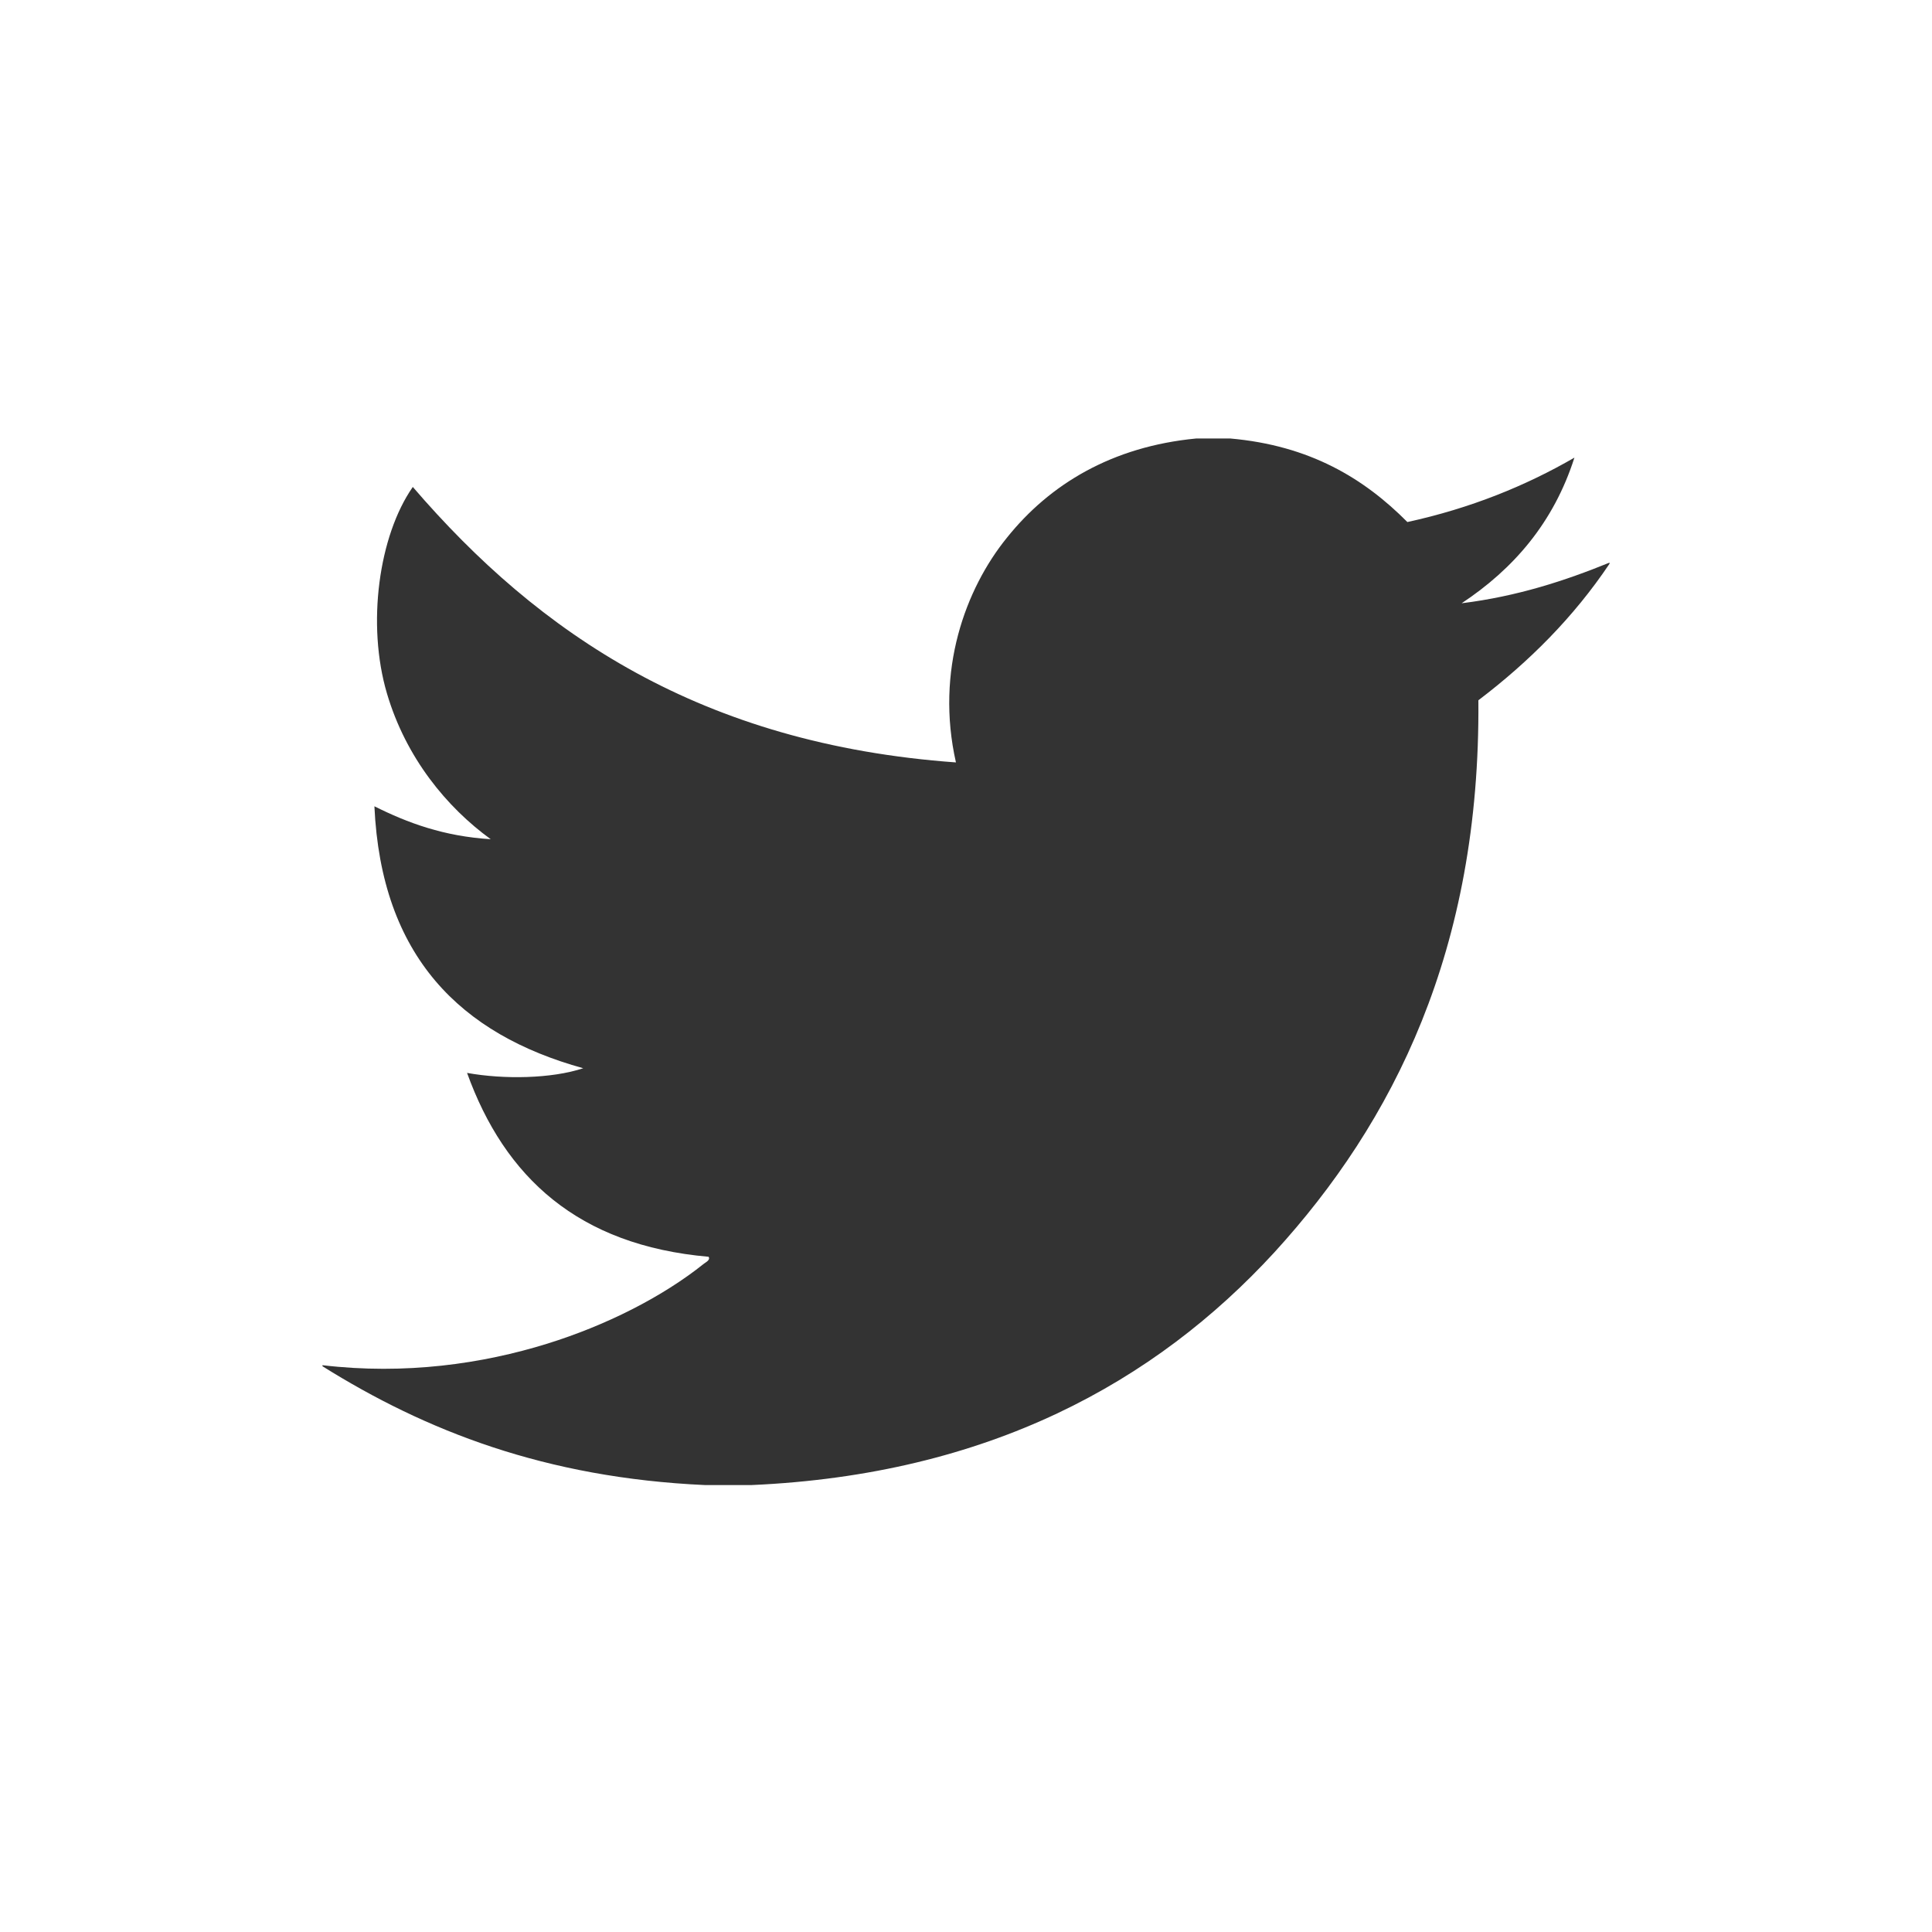
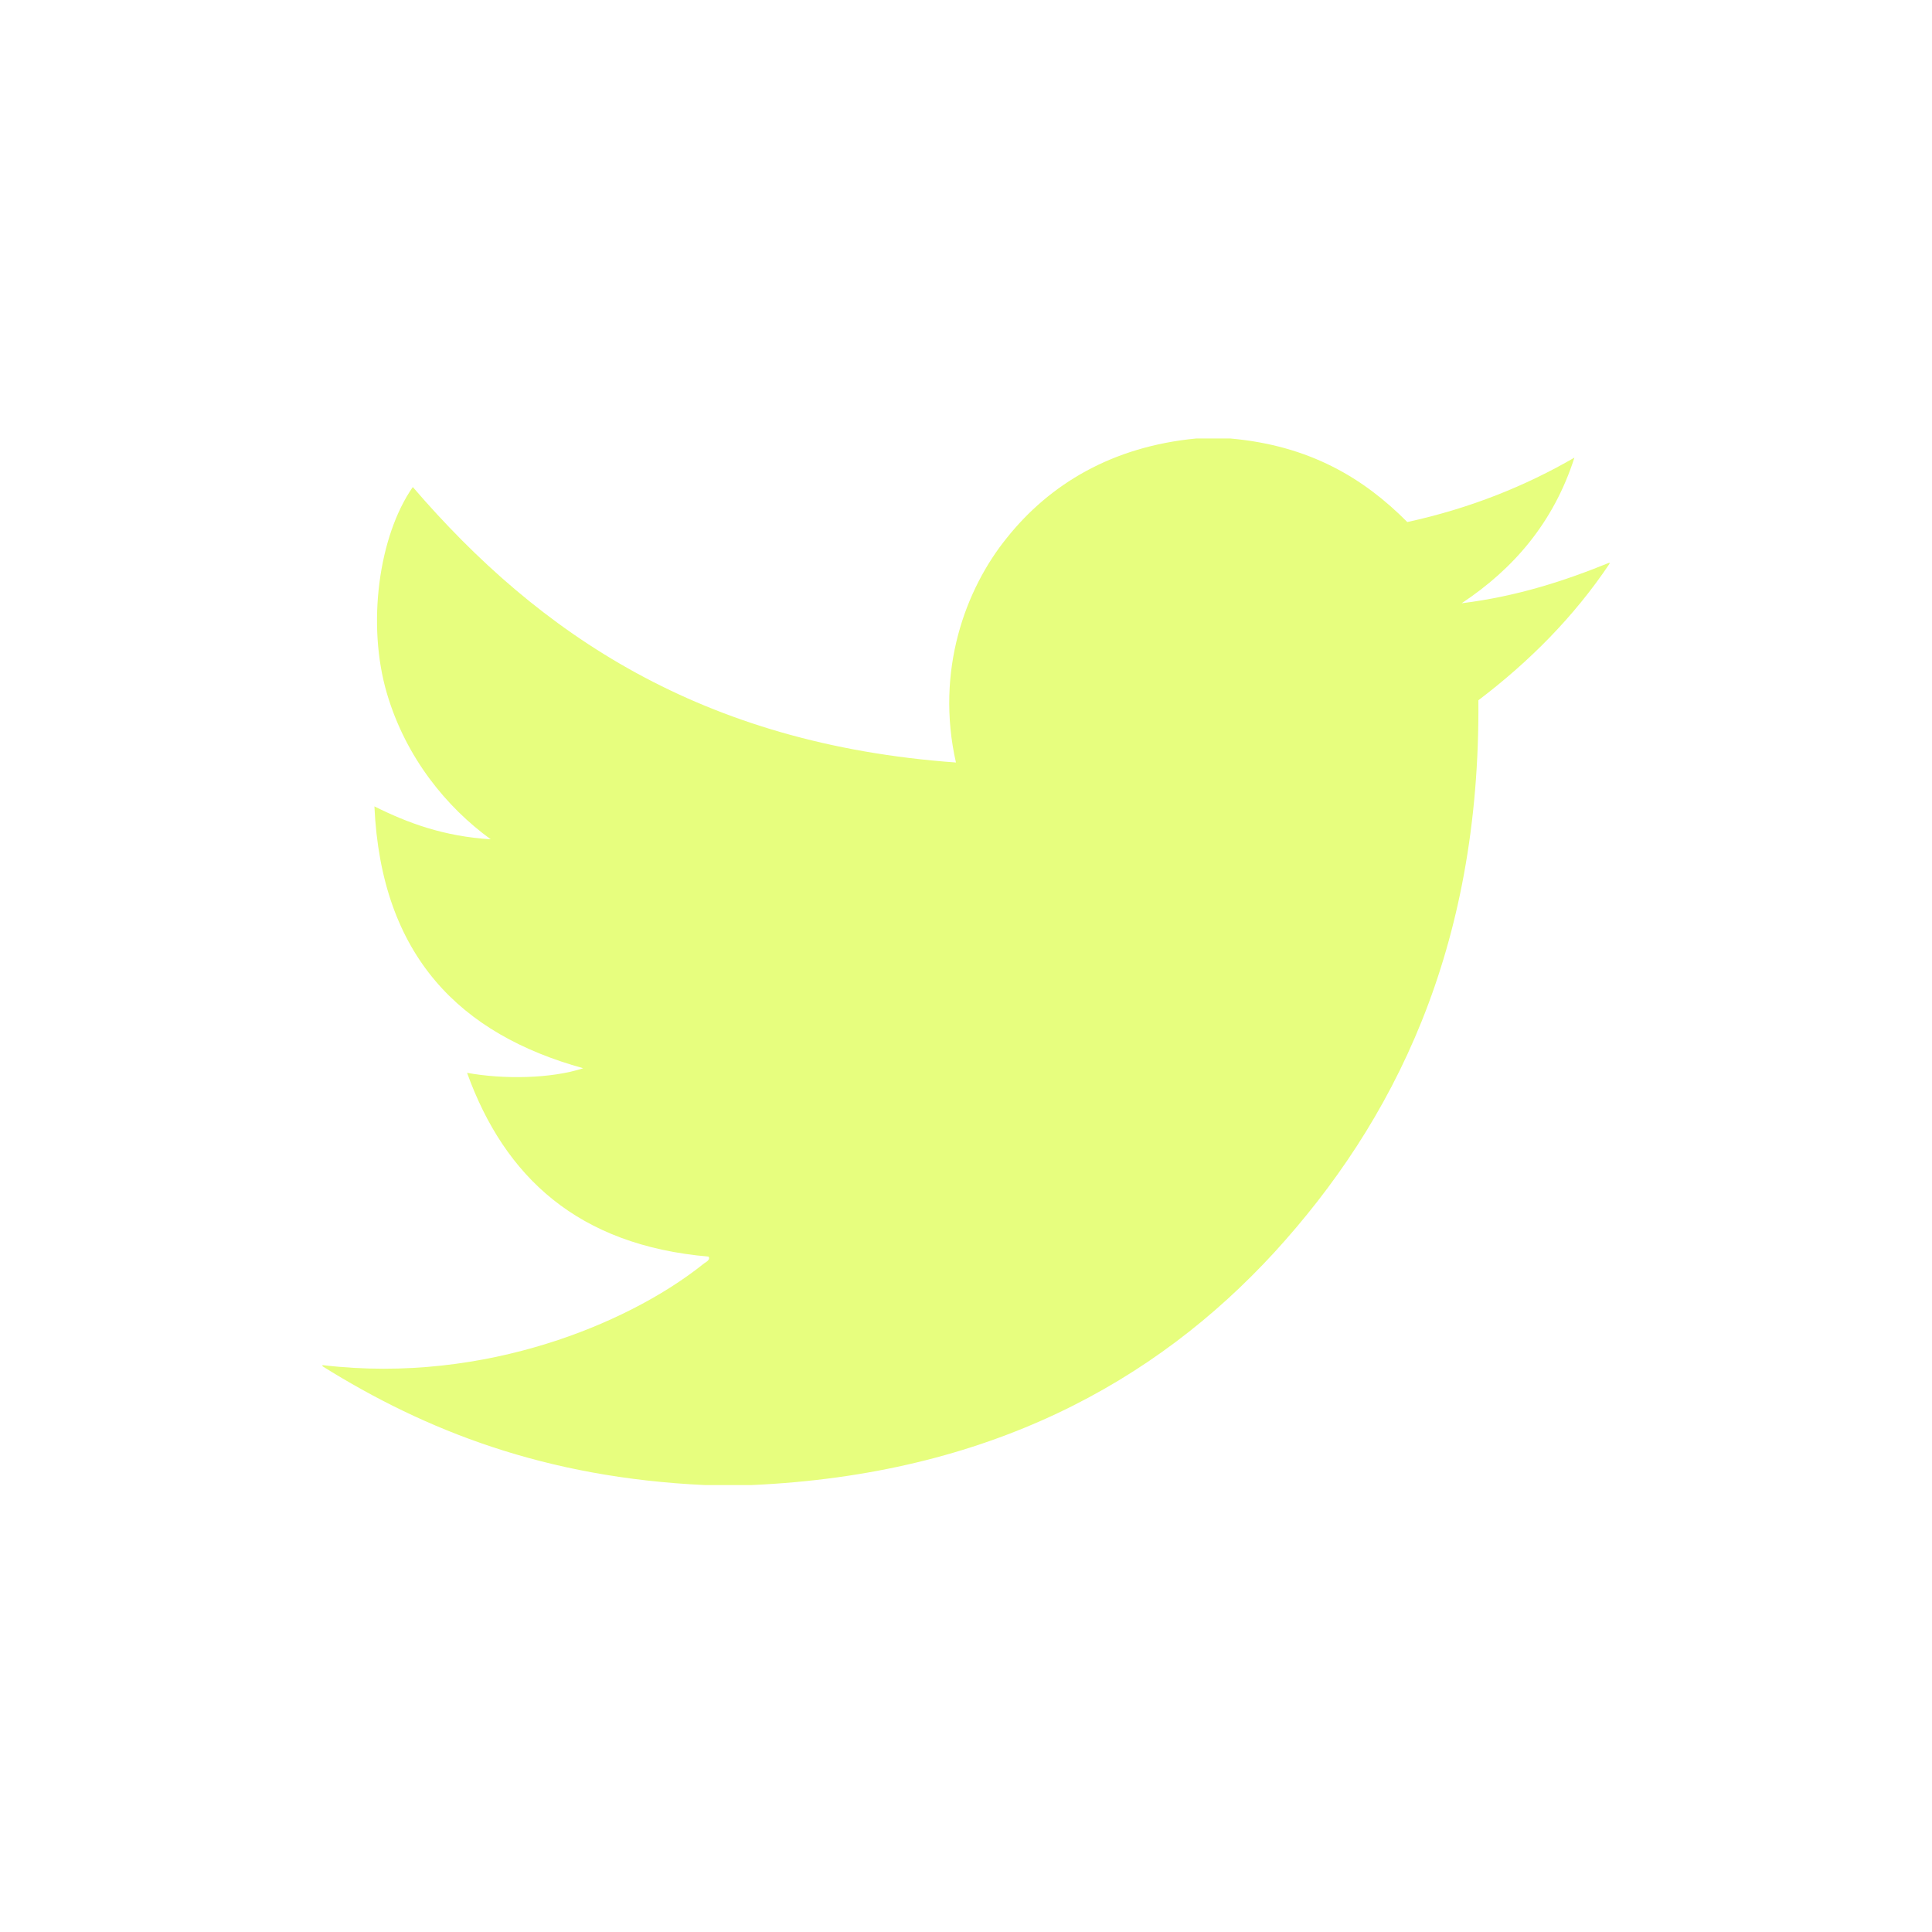
<svg xmlns="http://www.w3.org/2000/svg" version="1.1" id="Layer_1" x="0px" y="0px" width="24px" height="24px" viewBox="0 0 24 24" enable-background="new 0 0 24 24" xml:space="preserve">
  <g id="sZb9Ah_2_">
    <g>
      <g>
-         <path fill="#333333" d="M14.861,5.447c0.141,0,0.28,0,0.421,0c0.989,0.087,1.662,0.495,2.201,1.038     c0.785-0.171,1.47-0.45,2.075-0.8c-0.259,0.81-0.758,1.383-1.401,1.809c0.692-0.086,1.282-0.279,1.837-0.505     c0,0.005,0,0.009,0,0.014c-0.445,0.663-0.998,1.217-1.629,1.696c0.026,3.1-1.057,5.242-2.535,6.859     c-1.48,1.611-3.55,2.76-6.496,2.89c-0.192,0-0.383,0-0.575,0c-1.988-0.09-3.474-0.676-4.753-1.476c0-0.005,0-0.007,0-0.013     c1.03,0.122,1.989-0.018,2.791-0.267c0.725-0.225,1.43-0.579,1.95-0.996c0.016-0.013,0.082-0.044,0.055-0.084     c-1.622-0.142-2.533-0.989-3-2.284c0.453,0.082,1.049,0.073,1.443-0.058c-1.527-0.422-2.509-1.39-2.594-3.254     c0.414,0.207,0.863,0.373,1.445,0.409c-0.546-0.396-1.053-1.011-1.289-1.81c-0.254-0.859-0.102-1.96,0.321-2.566     c1.567,1.824,3.585,3.194,6.747,3.422c-0.258-1.142,0.119-2.157,0.633-2.791C13.038,6.017,13.812,5.547,14.861,5.447z" />
+         <path fill="#E7FE7E" d="M14.861,5.447c0.141,0,0.279,0,0.421,0c0.989,0.087,1.661,0.495,2.2,1.038     c0.785-0.171,1.471-0.45,2.076-0.8c-0.26,0.81-0.759,1.383-1.401,1.809c0.692-0.086,1.282-0.279,1.837-0.505     c0,0.005,0,0.009,0,0.014c-0.445,0.663-0.998,1.217-1.629,1.696c0.025,3.1-1.057,5.242-2.535,6.859     c-1.48,1.61-3.55,2.76-6.496,2.89c-0.192,0-0.383,0-0.575,0c-1.988-0.091-3.474-0.677-4.753-1.476c0-0.006,0-0.008,0-0.014     c1.03,0.122,1.989-0.018,2.791-0.268c0.725-0.225,1.43-0.578,1.95-0.996c0.016-0.012,0.082-0.043,0.055-0.084     c-1.622-0.141-2.533-0.988-3-2.283C6.255,13.41,6.851,13.4,7.245,13.27c-1.527-0.422-2.509-1.39-2.594-3.253     c0.414,0.207,0.863,0.373,1.445,0.409c-0.546-0.396-1.053-1.011-1.289-1.81c-0.254-0.859-0.102-1.96,0.321-2.566     c1.567,1.824,3.585,3.194,6.747,3.422c-0.258-1.142,0.119-2.157,0.633-2.791C13.038,6.017,13.812,5.547,14.861,5.447z" />
      </g>
    </g>
  </g>
</svg>
